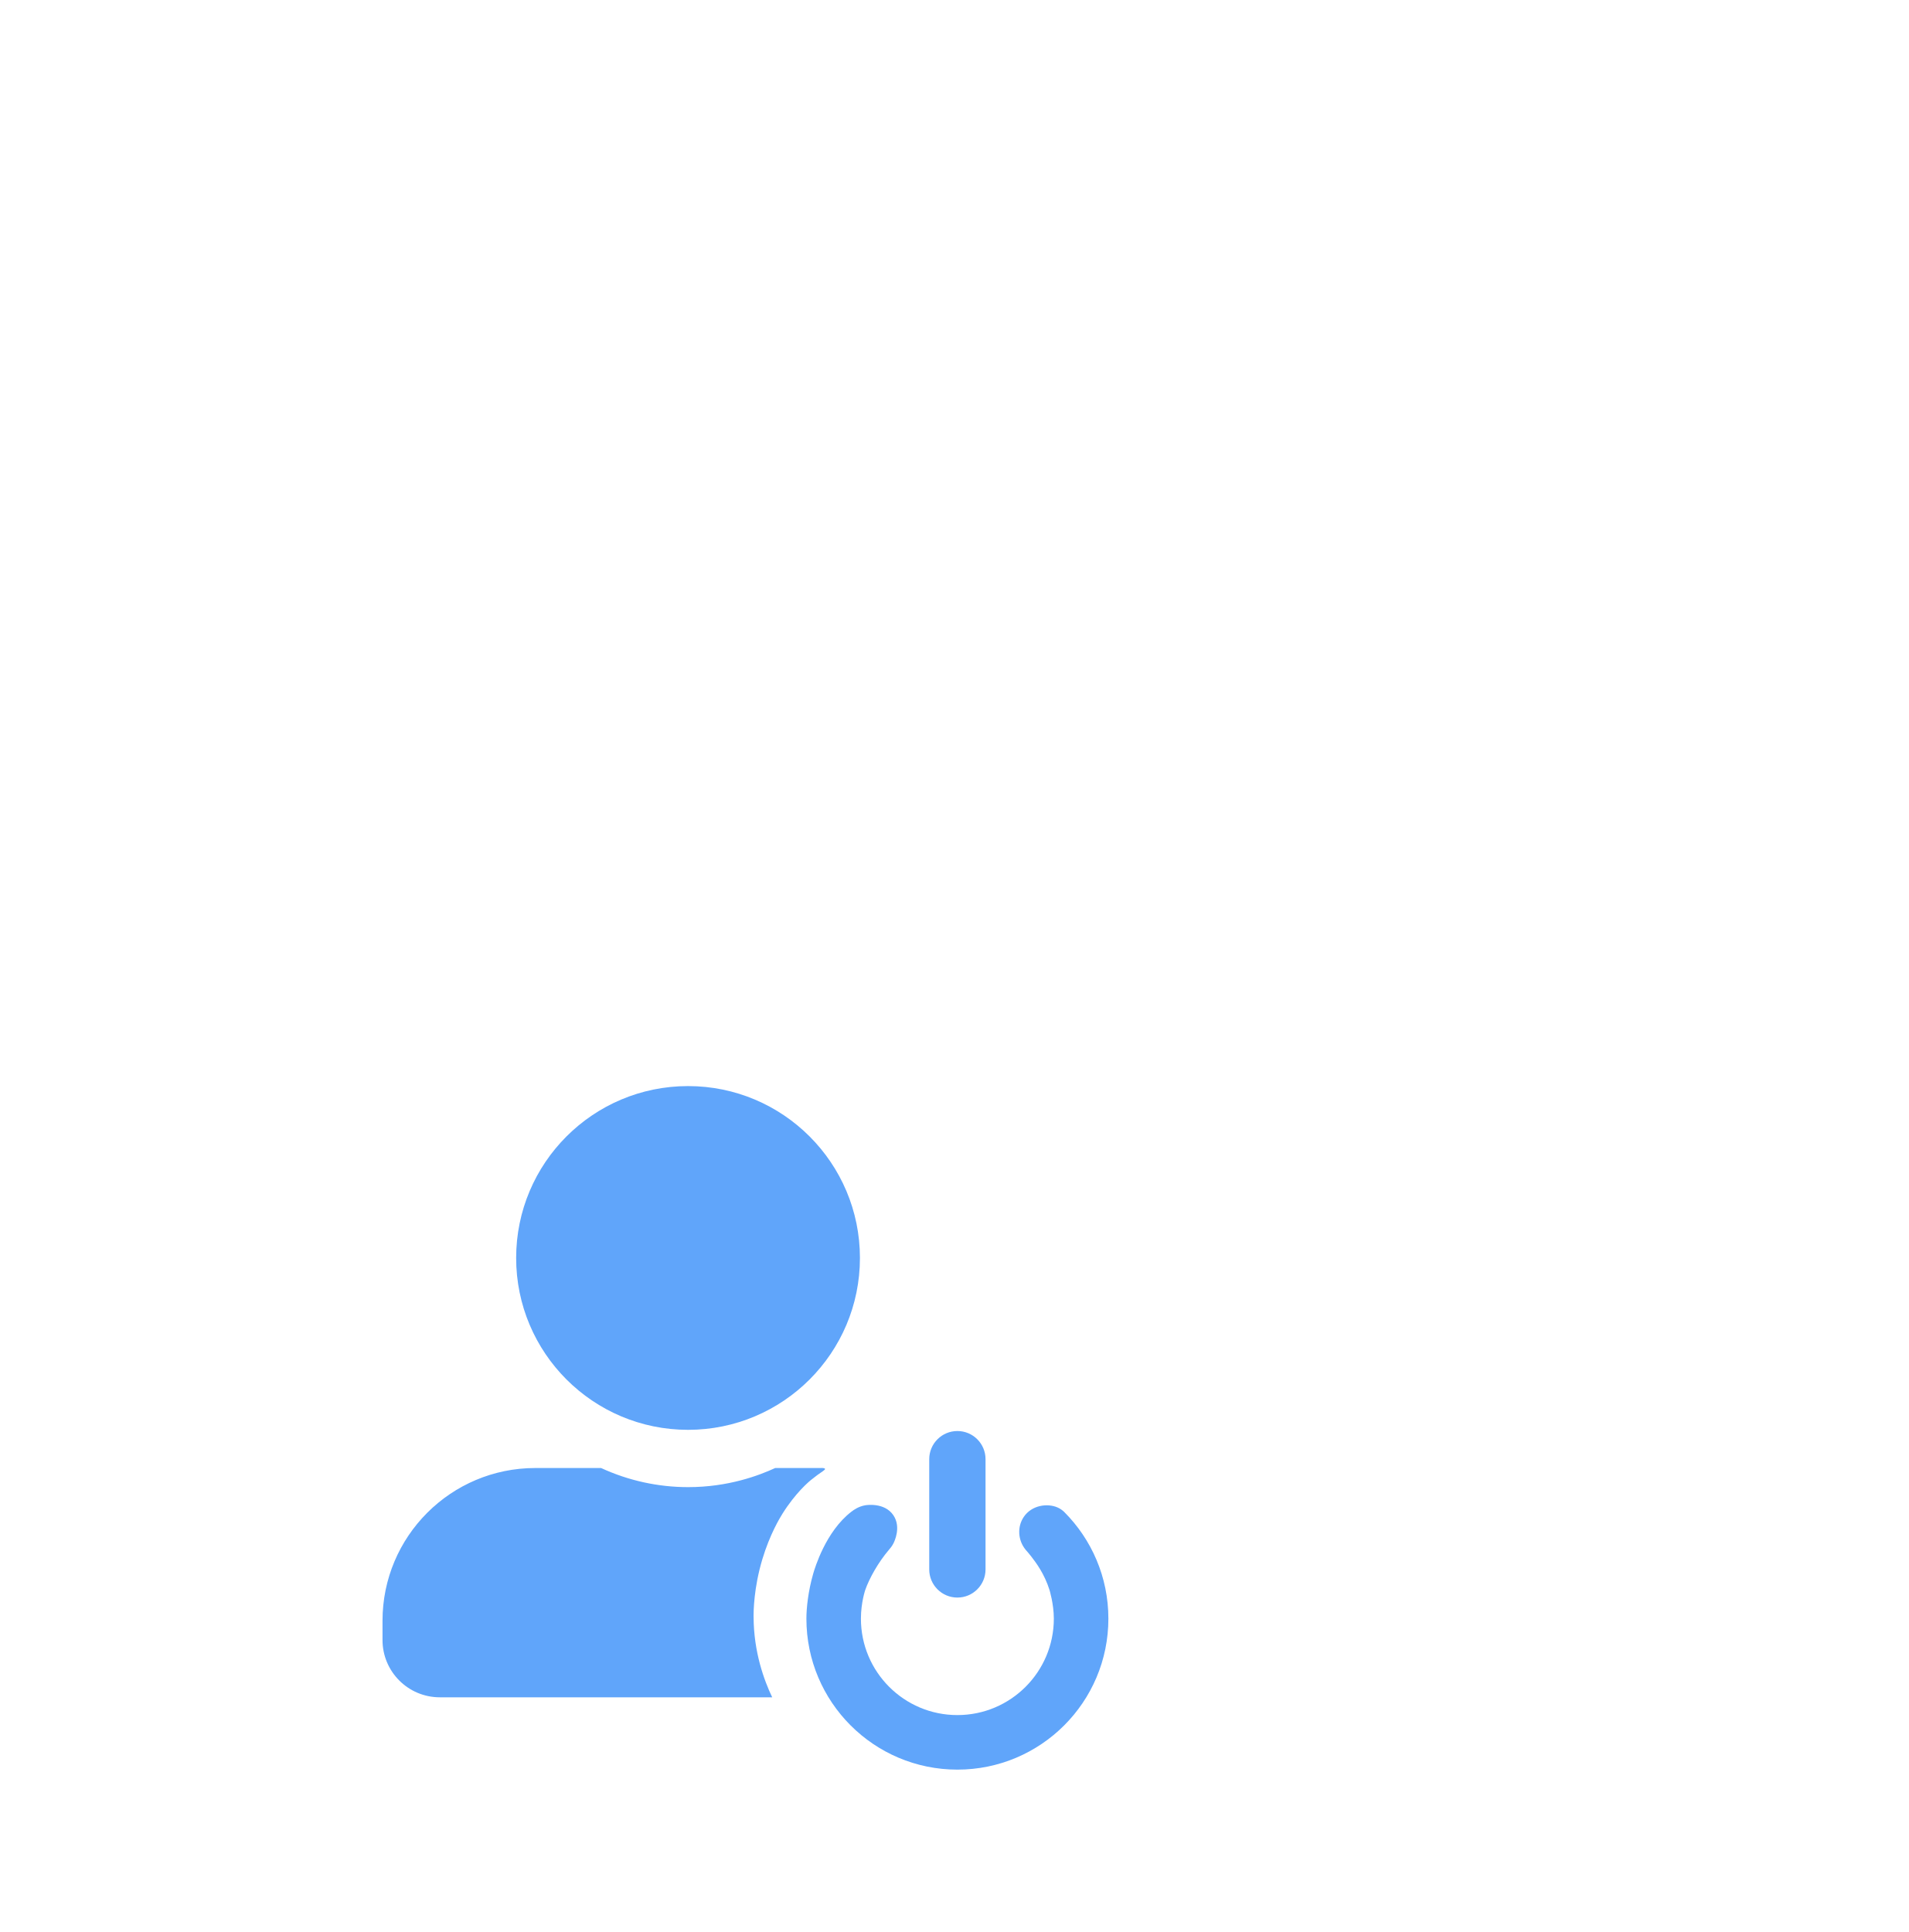
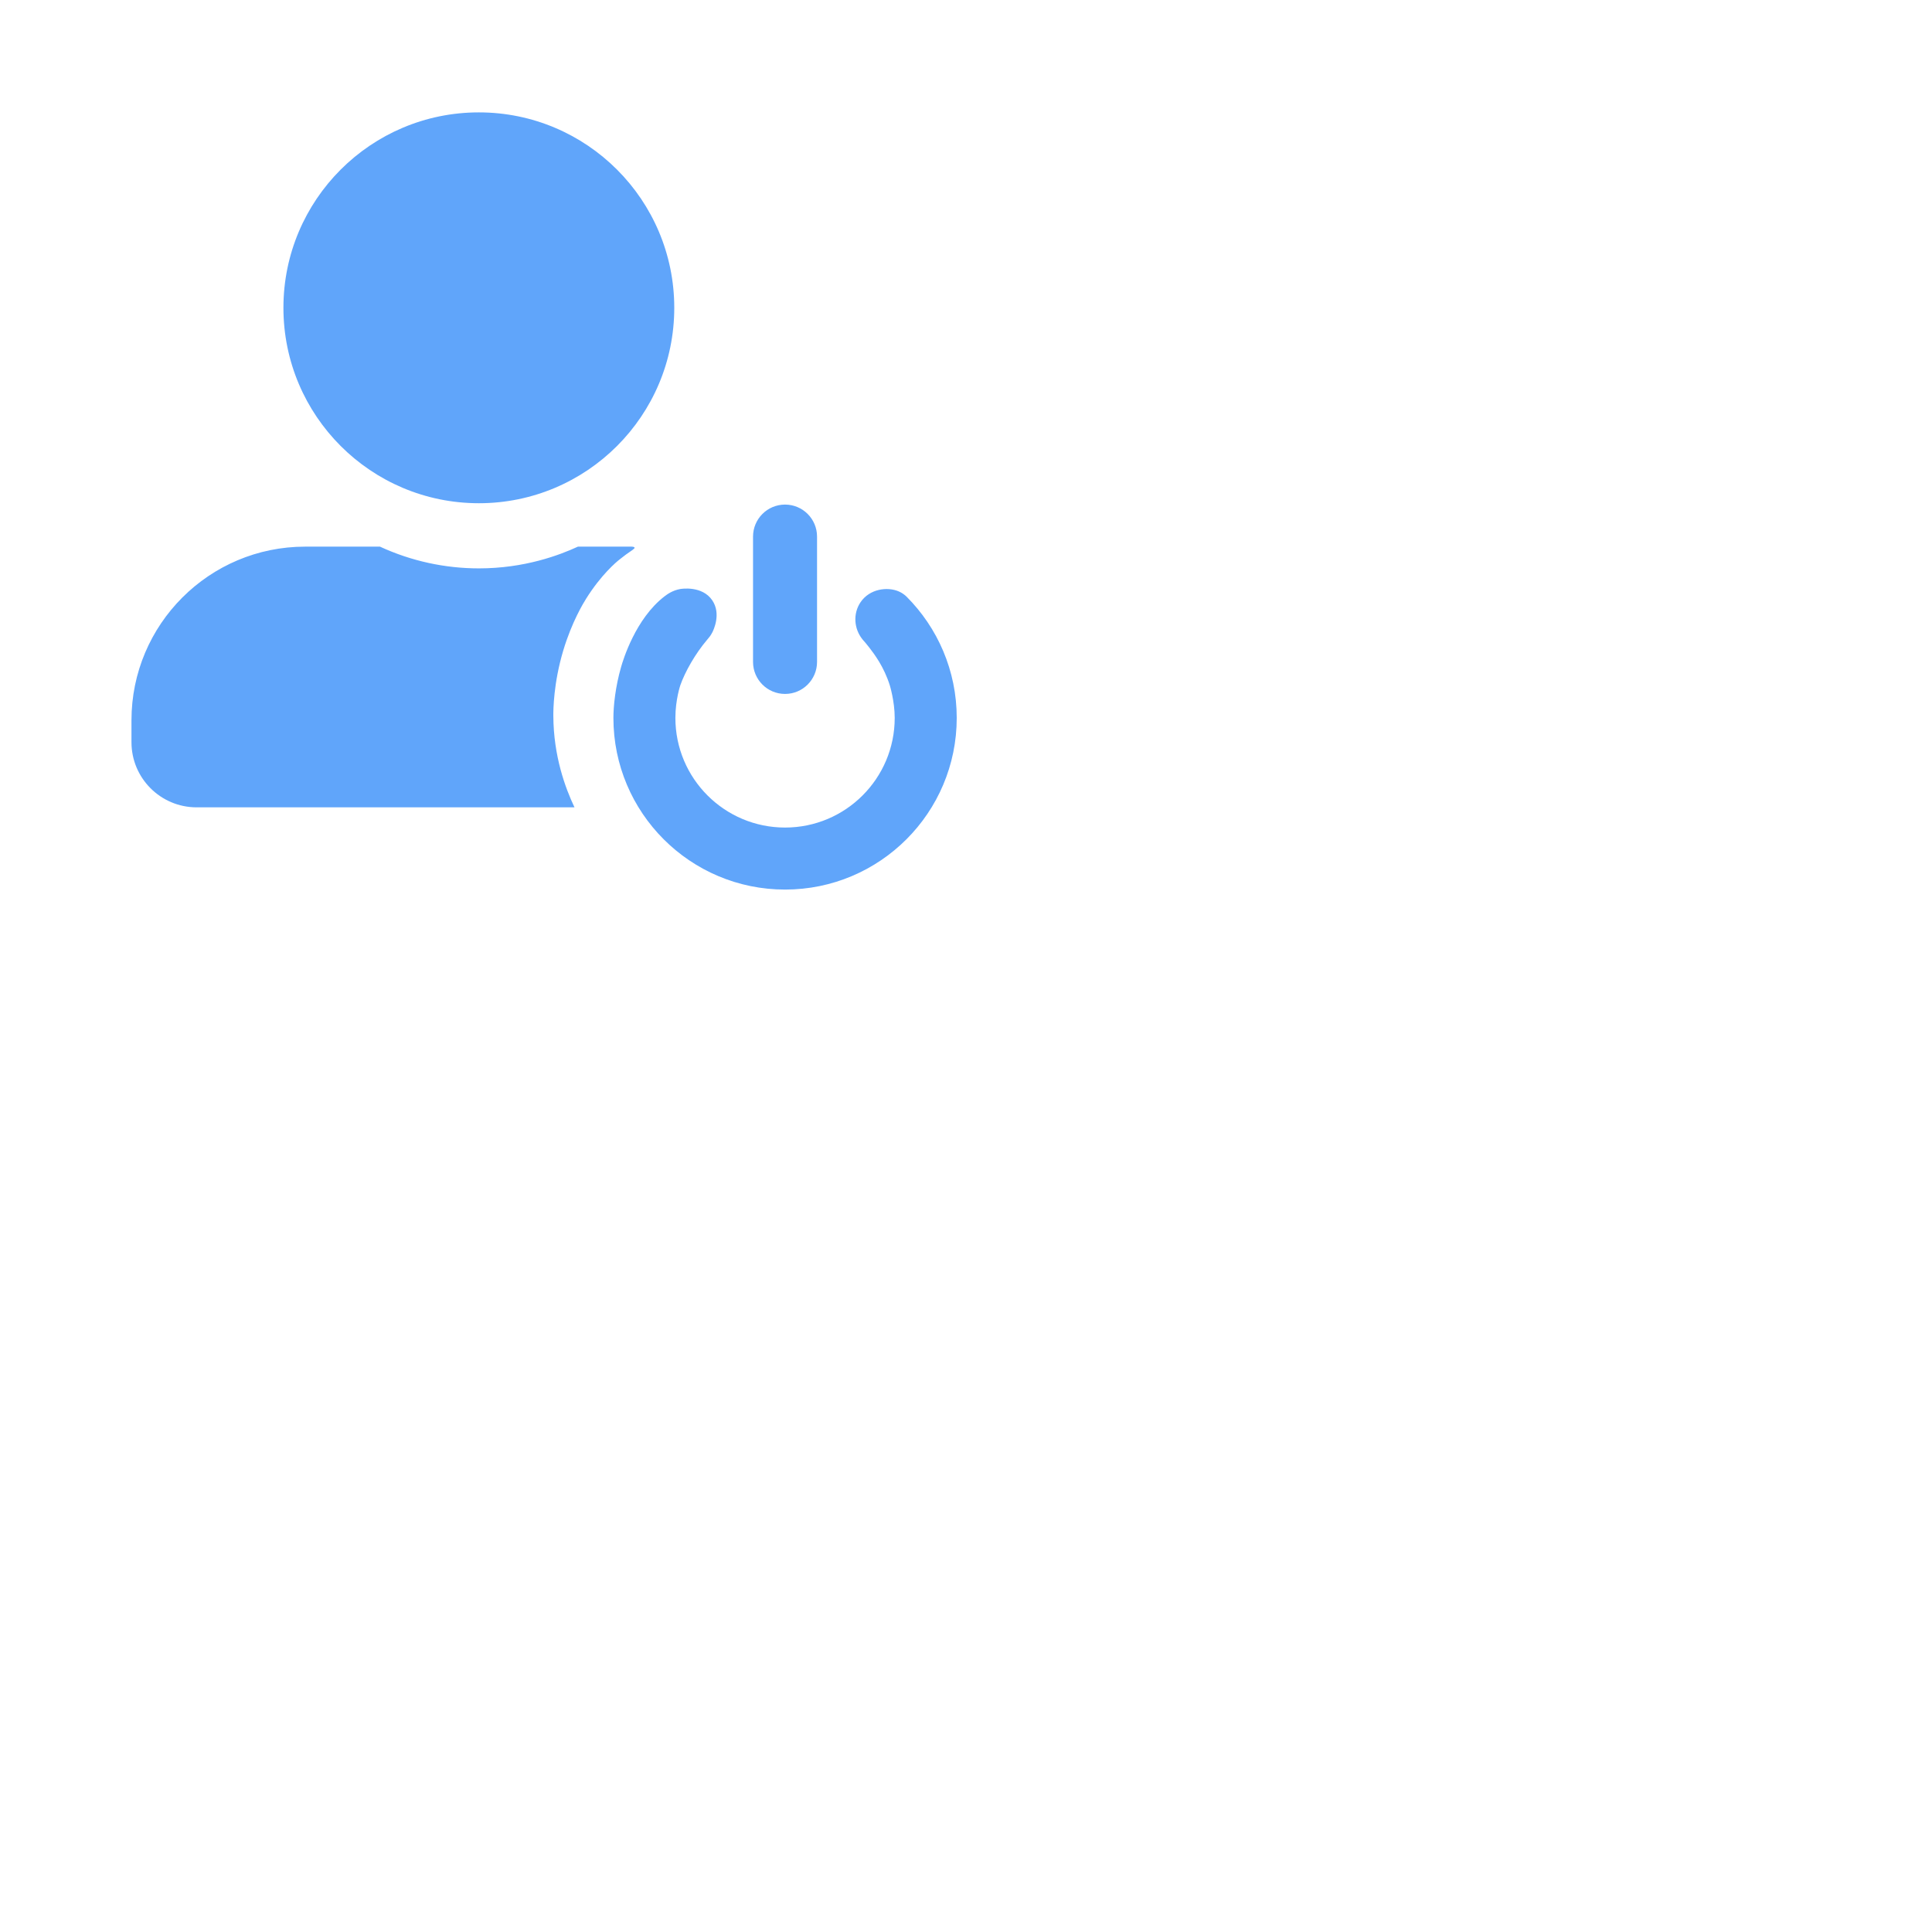
- <svg xmlns="http://www.w3.org/2000/svg" viewBox="0 0 1123.04 1137">
+ <svg xmlns="http://www.w3.org/2000/svg" id="icons" width="500" height="500" viewBox="0 0 1000 1000">
  <defs>
    <style>
      .cls-1 {
-         fill: none;
-       }
- 
-       .cls-1, .cls-2 {
+         fill: #60a5fa;
        stroke-width: 0px;
-       }
- 
-       .cls-2 {
-         fill: #60a5fa;
      }
    </style>
  </defs>
-   <g id="guides_background" data-name="guides / background">
-     <g id="back">
-       <rect class="cls-1" x="157.04" y="581" width="500" height="500" />
+   <g id="logout">
+     <g>
+       <path class="cls-1" d="m286.4,370.58c-.01-3.15.07-16.95,5.16-33.94,4.42-14.73,10.41-24.51,11.81-26.75,7.7-12.32,15.62-19,17.23-20.23,1.13-.86,2.23-1.78,3.38-2.62,3.04-2.21,4.63-3.01,4.47-3.6-.09-.31-.7-.63-3.26-.5-8.69,0-17.38,0-26.06,0-9.61,4.43-27.66,11.25-51.23,11.25-17.49,0-34.98-3.75-51.23-11.25h-38.72c-49.65,0-89.9,40.25-89.9,89.9v11.25c-.04,18.63,15.03,33.75,33.66,33.79.02,0,.04,0,.07,0h195.58c-4.76-10.02-10.86-26.52-10.95-47.32Z" />
+       <path class="cls-1" d="m247.85,260.47c55.87,0,101.15-45.29,101.15-101.15s-45.29-101.15-101.15-101.15-101.15,45.29-101.15,101.15c.01,55.86,45.29,101.14,101.15,101.15Z" />
    </g>
-   </g>
-   <g id="icons">
-     <g id="logout">
-       <g>
-         <path class="cls-2" d="m443.44,951.58c-.01-3.15.07-16.95,5.16-33.94,4.42-14.73,10.41-24.51,11.81-26.75,7.7-12.32,15.62-19,17.23-20.23,1.13-.86,2.23-1.78,3.38-2.62,3.04-2.21,4.63-3.01,4.47-3.6-.09-.31-.7-.63-3.26-.5-8.69,0-17.38,0-26.06,0-9.61,4.43-27.66,11.25-51.23,11.25-17.49,0-34.98-3.75-51.23-11.25h-38.72c-49.65,0-89.9,40.25-89.9,89.9v11.25c-.04,18.63,15.03,33.75,33.66,33.79.02,0,.04,0,.07,0h195.58c-4.76-10.02-10.86-26.52-10.95-47.32Z" />
-         <path class="cls-2" d="m404.88,841.47c55.87,0,101.15-45.29,101.15-101.15s-45.29-101.15-101.15-101.15-101.15,45.29-101.15,101.15c.01,55.86,45.29,101.14,101.15,101.15Z" />
-       </g>
-       <g>
-         <path class="cls-2" d="m603.49,912c.89.98,2.11,2.4,3.47,4.16,2.66,3.45,7.61,9.99,10.62,19.54,0,0,2.55,8.23,2.55,16.88,0,31.35-25.41,56.76-56.76,56.76s-56.76-25.41-56.76-56.76c0-9.43,2.55-16.88,2.55-16.88,2.44-6.95,7.65-16.23,13.89-23.57.82-.96,1.77-2.03,2.68-3.81.56-1.1,4.72-9.6-.04-16.61-5.23-7.69-16-5.94-16.59-5.83-3.82.68-6.51,2.55-8.17,3.83-15,11.58-21.41,32.99-22.41,36.46-2.98,10.35-3.99,20.26-3.99,26.42,0,49.07,39.78,88.85,88.85,88.85s88.85-39.78,88.85-88.85c0-24.53-9.94-46.75-26.02-62.82-.89-.85-2.2-1.89-3.97-2.65-5.84-2.53-15.09-1.42-19.83,5.64-3.88,5.78-3.47,13.65,1.1,19.25Z" />
-         <rect class="cls-2" x="546.81" y="842.17" width="33.13" height="98.01" rx="16.57" ry="16.57" />
-       </g>
+     <g>
+       <path class="cls-1" d="m446.46,331c.89.98,2.11,2.4,3.47,4.16,2.66,3.45,7.61,9.99,10.62,19.54,0,0,2.55,8.23,2.55,16.88,0,31.35-25.41,56.76-56.76,56.76s-56.76-25.41-56.76-56.76c0-9.43,2.55-16.88,2.55-16.88,2.44-6.95,7.65-16.23,13.89-23.57.82-.96,1.77-2.03,2.68-3.81.56-1.1,4.72-9.6-.04-16.61-5.23-7.69-16-5.94-16.59-5.83-3.82.68-6.51,2.55-8.17,3.83-15,11.58-21.41,32.99-22.41,36.46-2.98,10.35-3.99,20.26-3.99,26.42,0,49.07,39.78,88.85,88.85,88.85s88.85-39.78,88.85-88.85c0-24.53-9.94-46.75-26.02-62.82-.89-.85-2.2-1.89-3.97-2.65-5.84-2.53-15.09-1.42-19.83,5.64-3.88,5.78-3.47,13.65,1.1,19.25Z" />
+       <rect class="cls-1" x="389.77" y="261.17" width="33.13" height="98.01" rx="16.57" ry="16.57" />
    </g>
  </g>
</svg>
